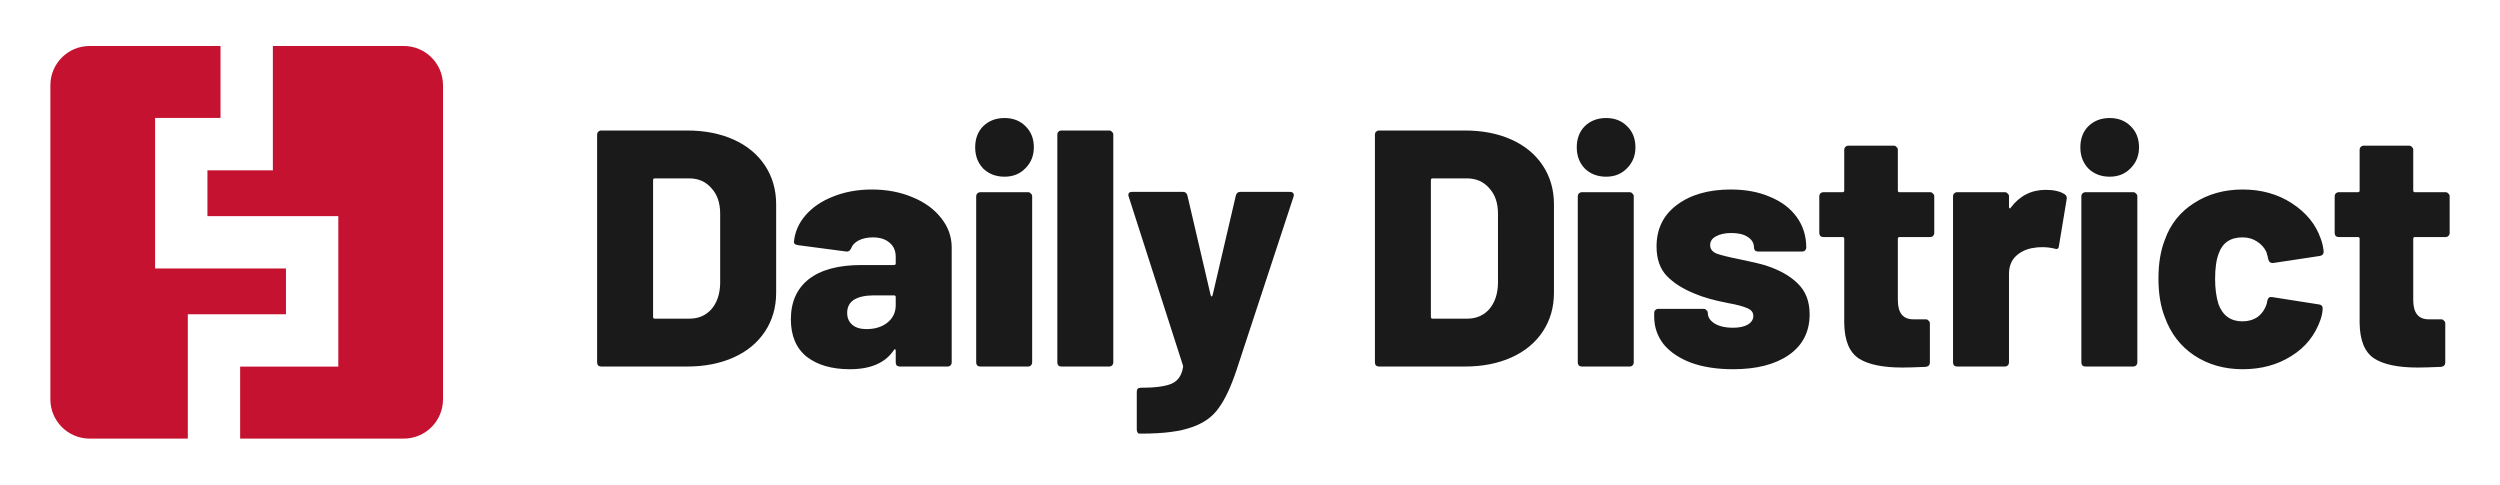
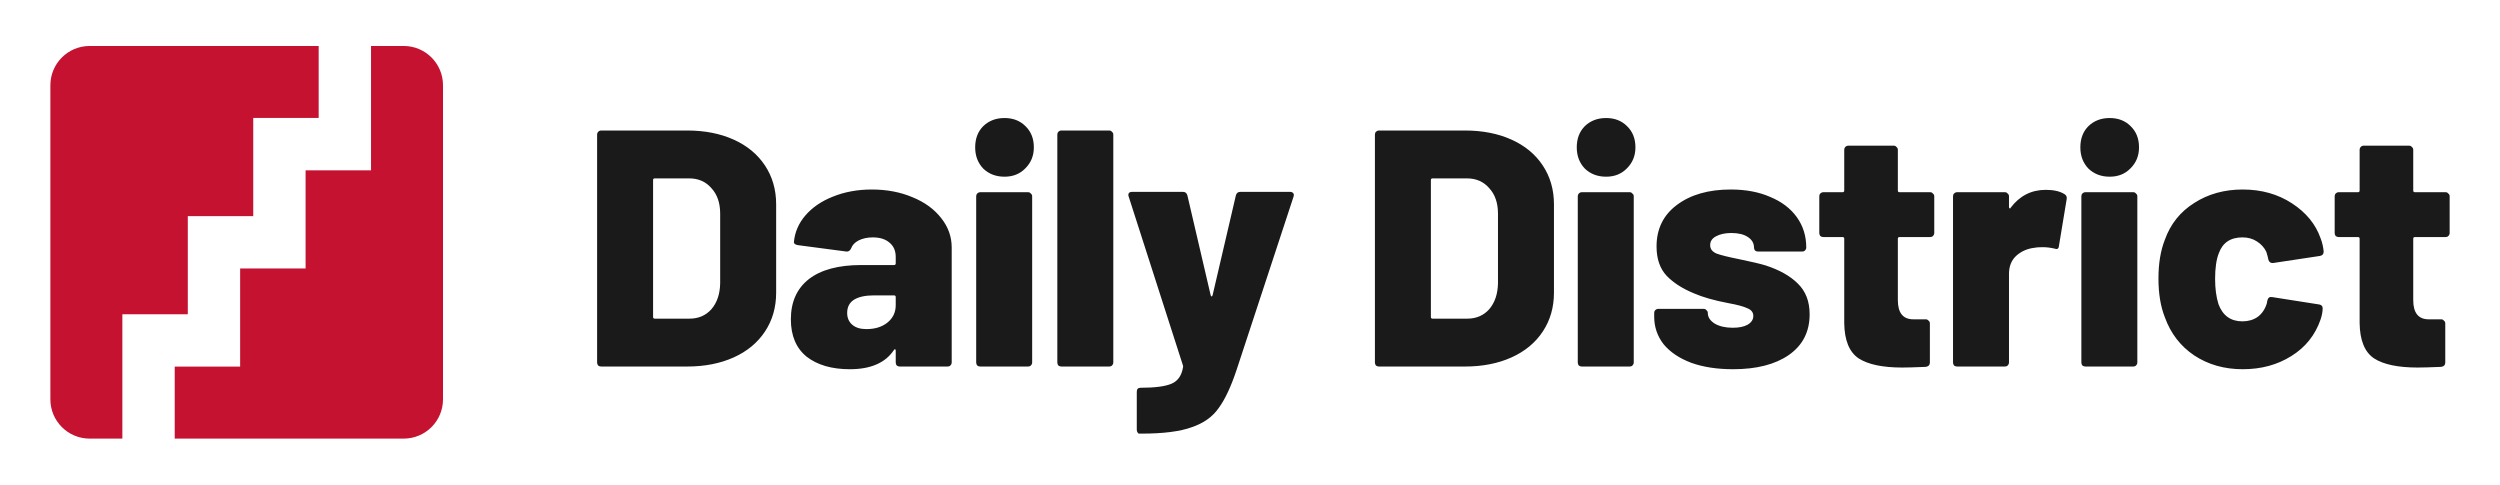
<svg xmlns="http://www.w3.org/2000/svg" viewBox="0 0 325.09 63.24" width="325" height="63" role="img" aria-label="Daily District">
-   <path fill="#C41230" fill-rule="evenodd" d="M11.124 6.000H52.113A5.124 5.124 0 0 1 57.236 11.124V52.113A5.124 5.124 0 0 1 52.113 57.236H11.124A5.124 5.124 0 0 1 6.000 52.113V11.124A5.124 5.124 0 0 1 11.124 6.000ZM28.202 6.000L28.202 15.393L19.663 15.393L19.663 35.034L36.742 35.034L36.742 41.011L23.933 41.011L23.933 57.236L30.764 57.236L30.764 47.843L43.573 47.843L43.573 28.202L26.494 28.202L26.494 22.225L35.034 22.225L35.034 6.000Z" />
+   <path fill="#C41230" fill-rule="evenodd" d="M11.124 6.000H52.113A5.124 5.124 0 0 1 57.236 11.124V52.113A5.124 5.124 0 0 1 52.113 57.236H11.124A5.124 5.124 0 0 1 6.000 52.113V11.124A5.124 5.124 0 0 1 11.124 6.000ZM41.011 6.000L41.011 15.393L32.472 15.393L32.472 28.202L23.933 28.202L23.933 41.011L15.393 41.011L15.393 57.236L22.225 57.236L22.225 47.843L30.764 47.843L30.764 35.034L39.304 35.034L39.304 22.225L47.843 22.225L47.843 6.000Z" />
  <path fill="#1A1A1A" transform="translate(75.19 3.83)" d="M 2.684,44 Q 2.464,44 2.288,43.868 2.156,43.692 2.156,43.472 V 13.728 q 0,-0.22 0.132,-0.352 Q 2.464,13.2 2.684,13.2 h 11.22 q 3.432,0 6.072,1.188 2.64,1.188 4.092,3.388 1.452,2.2 1.452,5.06 v 11.528 q 0,2.86 -1.452,5.06 -1.452,2.2 -4.092,3.388 -2.64,1.188 -6.072,1.188 Z M 9.46,37.532 q 0,0.22 0.22,0.22 h 4.532 q 1.76,0 2.86,-1.232 1.1,-1.276 1.144,-3.388 v -9.064 q 0,-2.112 -1.144,-3.344 -1.1,-1.276 -2.904,-1.276 H 9.68 q -0.22,0 -0.22,0.22 z M 38,20.9 q 2.948,0 5.324,1.012 2.376,0.968 3.74,2.728 1.364,1.716 1.364,3.828 v 15.004 q 0,0.22 -0.176,0.396 -0.132,0.132 -0.352,0.132 h -6.248 q -0.22,0 -0.396,-0.132 -0.132,-0.176 -0.132,-0.396 v -1.54 q 0,-0.176 -0.088,-0.176 -0.088,-0.044 -0.176,0.132 -1.672,2.464 -5.72,2.464 -3.52,0 -5.632,-1.628 -2.068,-1.672 -2.068,-4.884 0,-3.388 2.332,-5.236 2.376,-1.848 6.864,-1.848 h 4.268 q 0.22,0 0.22,-0.22 V 29.7 q 0,-1.188 -0.792,-1.848 -0.792,-0.704 -2.2,-0.704 -1.056,0 -1.848,0.396 -0.748,0.396 -0.968,1.012 -0.22,0.484 -0.616,0.44 l -6.336,-0.836 q -0.528,-0.088 -0.528,-0.396 0.176,-1.936 1.496,-3.476 1.364,-1.584 3.608,-2.464 2.288,-0.924 5.06,-0.924 z m -0.704,18.216 q 1.672,0 2.728,-0.836 1.1,-0.88 1.1,-2.288 v -1.056 q 0,-0.22 -0.22,-0.22 h -2.64 q -1.672,0 -2.596,0.572 -0.88,0.572 -0.88,1.716 0,0.968 0.66,1.54 0.66,0.572 1.848,0.572 z M 55.32,19.228 q -1.672,0 -2.772,-1.056 -1.056,-1.1 -1.056,-2.772 0,-1.716 1.056,-2.772 1.1,-1.056 2.772,-1.056 1.672,0 2.728,1.056 1.1,1.056 1.1,2.772 0,1.628 -1.1,2.728 -1.056,1.1 -2.728,1.1 z M 52.152,44 q -0.22,0 -0.396,-0.132 -0.132,-0.176 -0.132,-0.396 V 21.78 q 0,-0.22 0.132,-0.352 0.176,-0.176 0.396,-0.176 h 6.248 q 0.22,0 0.352,0.176 0.176,0.132 0.176,0.352 v 21.692 q 0,0.22 -0.176,0.396 -0.132,0.132 -0.352,0.132 z m 10.588,0 q -0.22,0 -0.396,-0.132 -0.132,-0.176 -0.132,-0.396 V 13.728 q 0,-0.22 0.132,-0.352 0.176,-0.176 0.396,-0.176 h 6.248 q 0.22,0 0.352,0.176 0.176,0.132 0.176,0.352 v 29.744 q 0,0.22 -0.176,0.396 -0.132,0.132 -0.352,0.132 z m 10.148,8.756 q -0.132,0 -0.22,-0.176 -0.088,-0.132 -0.088,-0.352 V 47.3 q 0,-0.528 0.484,-0.528 2.816,0 4.048,-0.528 1.232,-0.528 1.496,-2.112 0.044,-0.088 0,-0.264 l -7.084,-22.044 q -0.044,-0.088 -0.044,-0.22 0,-0.396 0.484,-0.396 h 6.644 q 0.44,0 0.572,0.44 l 3.036,13.024 q 0.044,0.176 0.132,0.176 0.088,0 0.132,-0.176 l 3.036,-13.024 q 0.132,-0.44 0.572,-0.44 h 6.512 q 0.264,0 0.396,0.176 0.132,0.132 0.044,0.44 l -7.436,22.616 q -1.1,3.3 -2.332,4.972 -1.188,1.716 -3.52,2.508 -2.288,0.836 -6.556,0.836 z M 104.184,44 q -0.22,0 -0.396,-0.132 -0.132,-0.176 -0.132,-0.396 V 13.728 q 0,-0.22 0.132,-0.352 0.176,-0.176 0.396,-0.176 h 11.22 q 3.432,0 6.072,1.188 2.64,1.188 4.092,3.388 1.452,2.2 1.452,5.06 v 11.528 q 0,2.86 -1.452,5.06 -1.452,2.2 -4.092,3.388 -2.64,1.188 -6.072,1.188 z m 6.776,-6.468 q 0,0.22 0.22,0.22 h 4.532 q 1.76,0 2.86,-1.232 1.1,-1.276 1.144,-3.388 v -9.064 q 0,-2.112 -1.144,-3.344 -1.1,-1.276 -2.904,-1.276 h -4.488 q -0.22,0 -0.22,0.22 z m 22.864,-18.304 q -1.672,0 -2.772,-1.056 -1.056,-1.1 -1.056,-2.772 0,-1.716 1.056,-2.772 1.1,-1.056 2.772,-1.056 1.672,0 2.728,1.056 1.1,1.056 1.1,2.772 0,1.628 -1.1,2.728 -1.056,1.1 -2.728,1.1 z M 130.656,44 q -0.22,0 -0.396,-0.132 -0.132,-0.176 -0.132,-0.396 V 21.78 q 0,-0.22 0.132,-0.352 0.176,-0.176 0.396,-0.176 h 6.248 q 0.22,0 0.352,0.176 0.176,0.132 0.176,0.352 v 21.692 q 0,0.22 -0.176,0.396 -0.132,0.132 -0.352,0.132 z m 19.74,0.352 q -3.124,0 -5.456,-0.836 -2.332,-0.88 -3.608,-2.42 -1.232,-1.584 -1.232,-3.608 v -0.484 q 0,-0.22 0.132,-0.352 0.176,-0.176 0.396,-0.176 h 5.94 q 0.22,0 0.352,0.176 0.176,0.132 0.176,0.352 0,0.836 0.924,1.408 0.924,0.528 2.332,0.528 1.232,0 1.936,-0.396 0.748,-0.44 0.748,-1.144 0,-0.704 -0.792,-1.012 -0.748,-0.352 -2.464,-0.66 -2.772,-0.528 -4.488,-1.276 -2.244,-0.924 -3.564,-2.288 -1.32,-1.408 -1.32,-3.828 0,-3.432 2.64,-5.412 2.684,-2.024 7.04,-2.024 2.948,0 5.148,0.968 2.244,0.924 3.476,2.64 1.232,1.716 1.232,3.96 0,0.22 -0.176,0.396 -0.132,0.132 -0.352,0.132 h -5.764 q -0.22,0 -0.396,-0.132 -0.132,-0.176 -0.132,-0.396 0,-0.836 -0.792,-1.364 -0.792,-0.528 -2.156,-0.528 -1.232,0 -2.024,0.44 -0.748,0.396 -0.748,1.144 0,0.748 0.836,1.1 0.836,0.308 2.816,0.704 2.552,0.528 3.564,0.836 2.728,0.88 4.224,2.376 1.54,1.496 1.54,4.004 0,3.432 -2.728,5.324 -2.684,1.848 -7.26,1.848 z m 26.252,-17.776 q 0,0.22 -0.176,0.396 -0.132,0.132 -0.352,0.132 h -4.004 q -0.22,0 -0.22,0.22 v 8.008 q 0,2.508 2.024,2.508 h 1.628 q 0.22,0 0.352,0.176 0.176,0.132 0.176,0.352 v 5.104 q 0,0.484 -0.528,0.572 -2.112,0.088 -3.08,0.088 -3.828,0 -5.676,-1.188 -1.848,-1.232 -1.892,-4.62 v -11 q 0,-0.22 -0.22,-0.22 h -2.508 q -0.22,0 -0.396,-0.132 -0.132,-0.176 -0.132,-0.396 V 21.78 q 0,-0.22 0.132,-0.352 0.176,-0.176 0.396,-0.176 h 2.508 q 0.22,0 0.22,-0.22 v -5.324 q 0,-0.22 0.132,-0.352 0.176,-0.176 0.396,-0.176 h 5.94 q 0.22,0 0.352,0.176 0.176,0.132 0.176,0.352 v 5.324 q 0,0.22 0.22,0.22 h 4.004 q 0.22,0 0.352,0.176 0.176,0.132 0.176,0.352 z m 14.548,-5.632 q 1.584,0 2.464,0.572 0.352,0.22 0.264,0.66 l -1.012,6.116 q -0.044,0.528 -0.616,0.308 -0.792,-0.176 -1.496,-0.176 -0.748,0 -1.144,0.088 -1.364,0.176 -2.332,1.056 -0.924,0.88 -0.924,2.332 v 11.572 q 0,0.22 -0.176,0.396 -0.132,0.132 -0.352,0.132 h -6.248 q -0.22,0 -0.396,-0.132 -0.132,-0.176 -0.132,-0.396 V 21.78 q 0,-0.22 0.132,-0.352 0.176,-0.176 0.396,-0.176 h 6.248 q 0.22,0 0.352,0.176 0.176,0.132 0.176,0.352 v 1.408 q 0,0.132 0.088,0.176 0.088,0.044 0.132,-0.088 1.76,-2.332 4.576,-2.332 z m 8.344,-1.716 q -1.672,0 -2.772,-1.056 -1.056,-1.1 -1.056,-2.772 0,-1.716 1.056,-2.772 1.1,-1.056 2.772,-1.056 1.672,0 2.728,1.056 1.1,1.056 1.1,2.772 0,1.628 -1.1,2.728 -1.056,1.1 -2.728,1.1 z M 196.372,44 q -0.22,0 -0.396,-0.132 -0.132,-0.176 -0.132,-0.396 V 21.78 q 0,-0.22 0.132,-0.352 0.176,-0.176 0.396,-0.176 h 6.248 q 0.22,0 0.352,0.176 0.176,0.132 0.176,0.352 v 21.692 q 0,0.22 -0.176,0.396 -0.132,0.132 -0.352,0.132 z m 20.532,0.352 q -3.608,0 -6.336,-1.804 -2.684,-1.804 -3.828,-4.972 -0.836,-2.112 -0.836,-5.06 0,-2.948 0.836,-5.06 1.1,-3.08 3.828,-4.796 2.728,-1.76 6.336,-1.76 3.652,0 6.424,1.804 2.772,1.804 3.74,4.576 0.308,0.792 0.396,1.716 0,0.484 -0.484,0.572 l -6.116,0.924 h -0.088 q -0.396,0 -0.528,-0.44 l -0.088,-0.396 q -0.088,-0.352 -0.176,-0.616 -0.396,-0.836 -1.232,-1.364 -0.792,-0.528 -1.892,-0.528 -2.332,0 -3.08,2.068 -0.484,1.232 -0.484,3.344 0,1.892 0.44,3.3 0.836,2.244 3.124,2.244 1.144,0 1.98,-0.572 0.836,-0.616 1.188,-1.716 0.044,-0.088 0.044,-0.264 0.044,-0.044 0.044,-0.176 0.132,-0.528 0.616,-0.44 l 6.16,0.968 q 0.44,0.088 0.44,0.484 0,0.66 -0.264,1.452 -1.056,3.08 -3.828,4.796 -2.728,1.716 -6.336,1.716 z m 27,-17.776 q 0,0.22 -0.176,0.396 -0.132,0.132 -0.352,0.132 h -4.004 q -0.22,0 -0.22,0.22 v 8.008 q 0,2.508 2.024,2.508 h 1.628 q 0.22,0 0.352,0.176 0.176,0.132 0.176,0.352 v 5.104 q 0,0.484 -0.528,0.572 -2.112,0.088 -3.08,0.088 -3.828,0 -5.676,-1.188 -1.848,-1.232 -1.892,-4.62 v -11 q 0,-0.22 -0.22,-0.22 h -2.508 q -0.22,0 -0.396,-0.132 -0.132,-0.176 -0.132,-0.396 V 21.78 q 0,-0.22 0.132,-0.352 0.176,-0.176 0.396,-0.176 h 2.508 q 0.22,0 0.22,-0.22 v -5.324 q 0,-0.22 0.132,-0.352 0.176,-0.176 0.396,-0.176 h 5.94 q 0.22,0 0.352,0.176 0.176,0.132 0.176,0.352 v 5.324 q 0,0.22 0.22,0.22 h 4.004 q 0.22,0 0.352,0.176 0.176,0.132 0.176,0.352 z" />
</svg>
